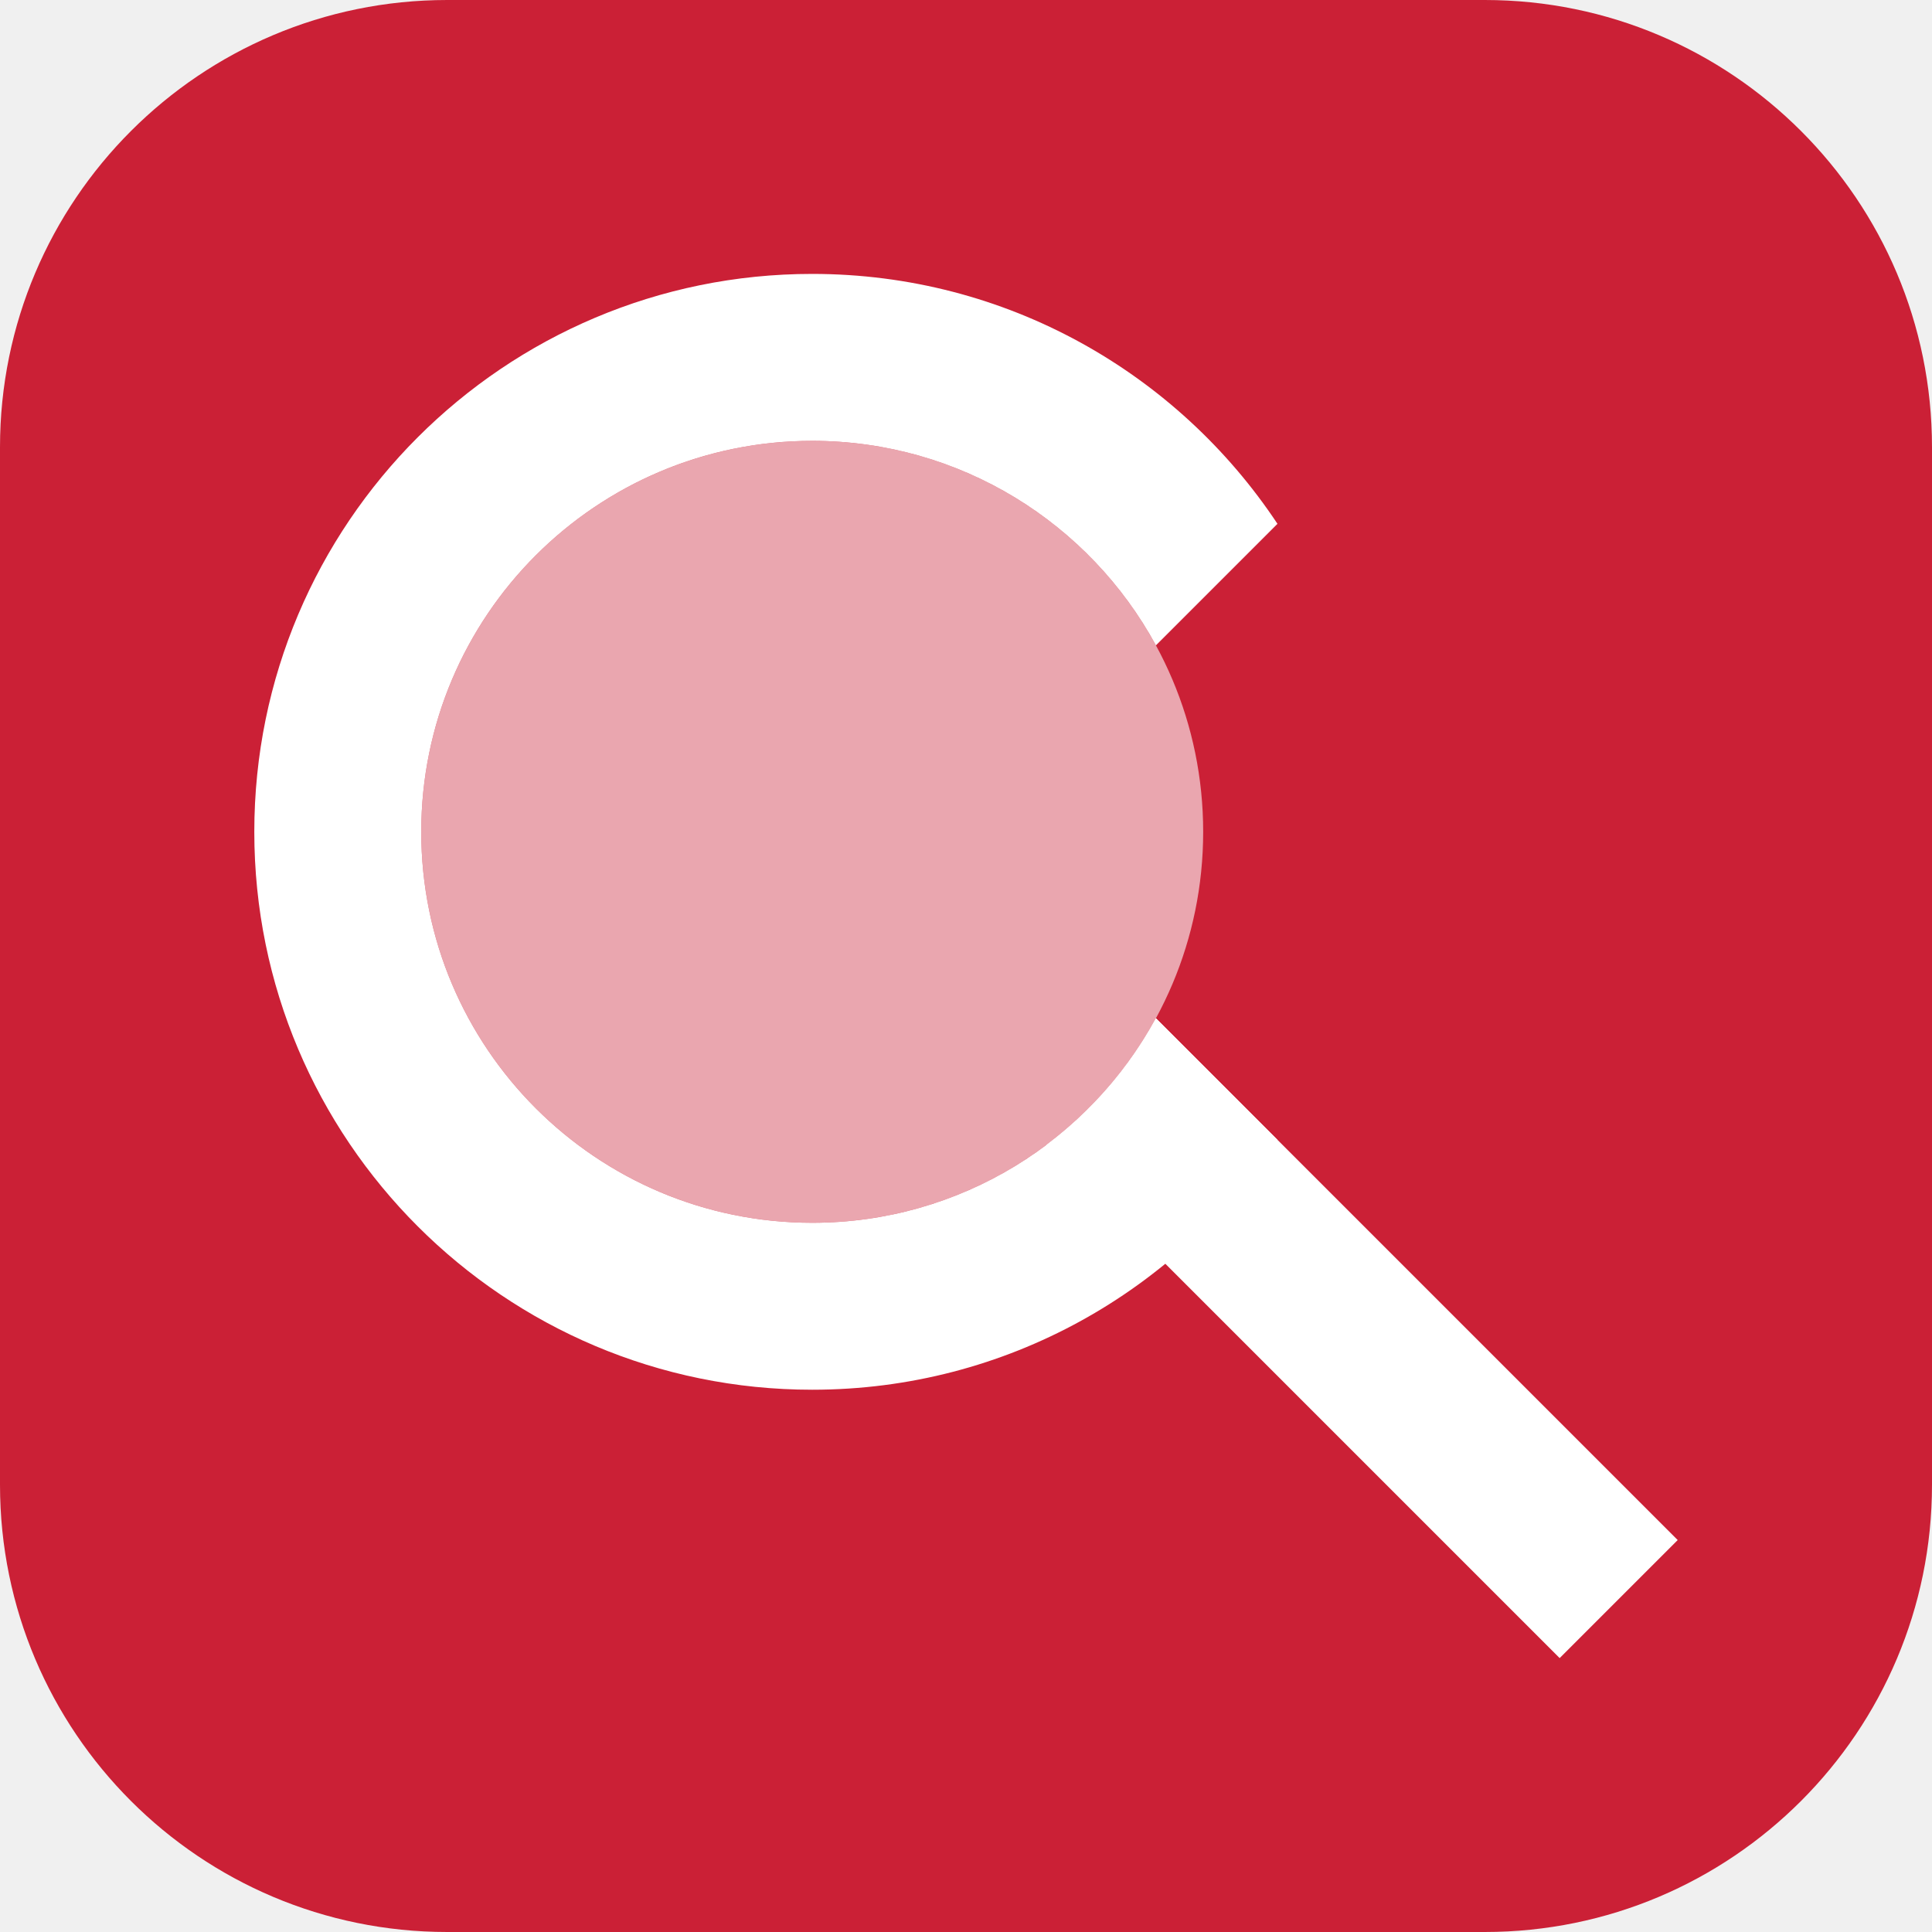
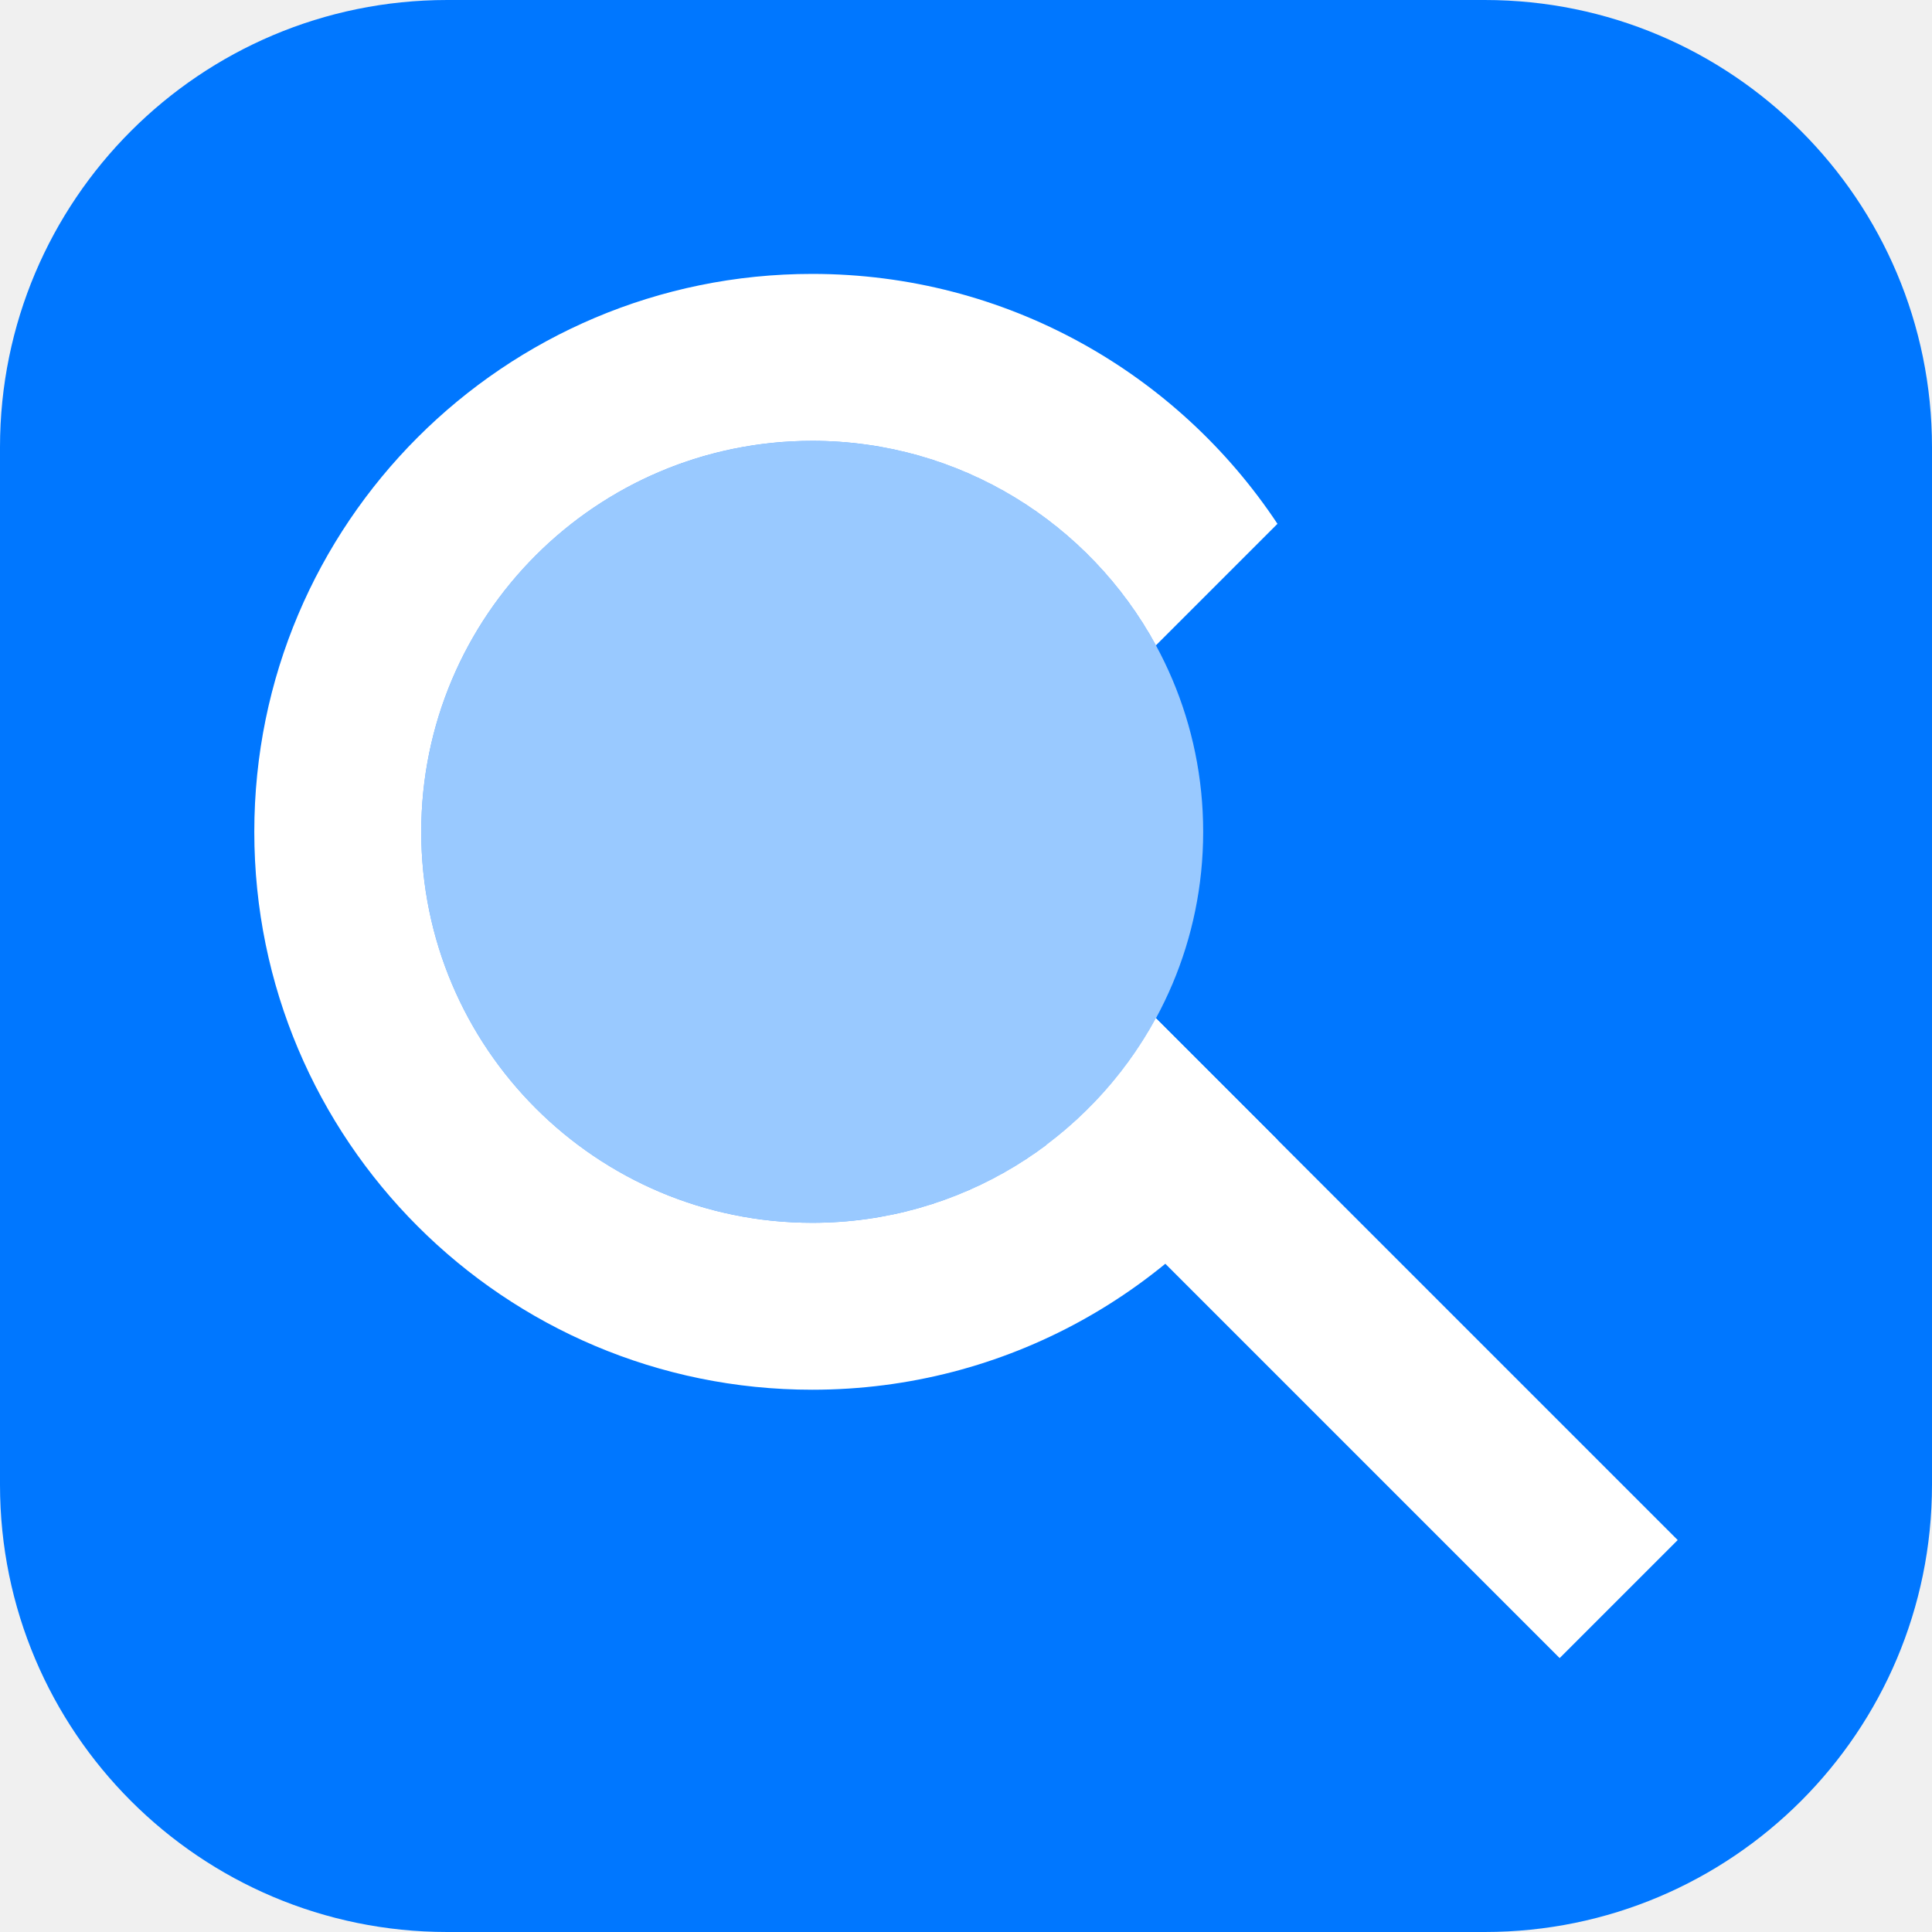
<svg xmlns="http://www.w3.org/2000/svg" id="Layer_2" viewBox="0 0 2160 2160">
  <defs>
-     <style>.cls-1,.cls-2{fill:#fff;}.cls-2{opacity:.6;}.cls-3{fill:#cb2036;}</style>
+     <style>.cls-1,.cls-2{fill:#fff;}.cls-2{opacity:.6;}.cls-3{fill:#07f;}</style>
  </defs>
  <g id="Layer_1-2">
    <g>
      <rect class="cls-3" width="2160" height="2160" rx="500" ry="500" />
      <g>
        <path class="cls-1" d="M1589.983,1436.084l-297.634-297.635-0-0c-30.206,55.565-72.114,103.847-122.413,141.542l288.07,288.07,285.706,285.705,65.988-65.988,65.988-65.988-285.705-285.706Z" />
        <circle class="cls-2" cx="908.062" cy="929.984" r="437.106" />
        <path class="cls-1" d="M1292.349,1138.449c-74.038,136.194-218.366,228.642-384.287,228.642-241.407,0-437.106-195.699-437.106-437.106s195.699-437.106,437.106-437.106c165.92,0,310.247,92.446,384.286,228.639l135.875-135.873c-111.694-168.387-302.959-279.41-520.16-279.41-344.488,0-623.75,279.262-623.75,623.75s279.262,623.75,623.75,623.75c217.202,0,408.467-111.024,520.161-279.411l-135.874-135.874Z" />
      </g>
    </g>
  </g>
</svg>
